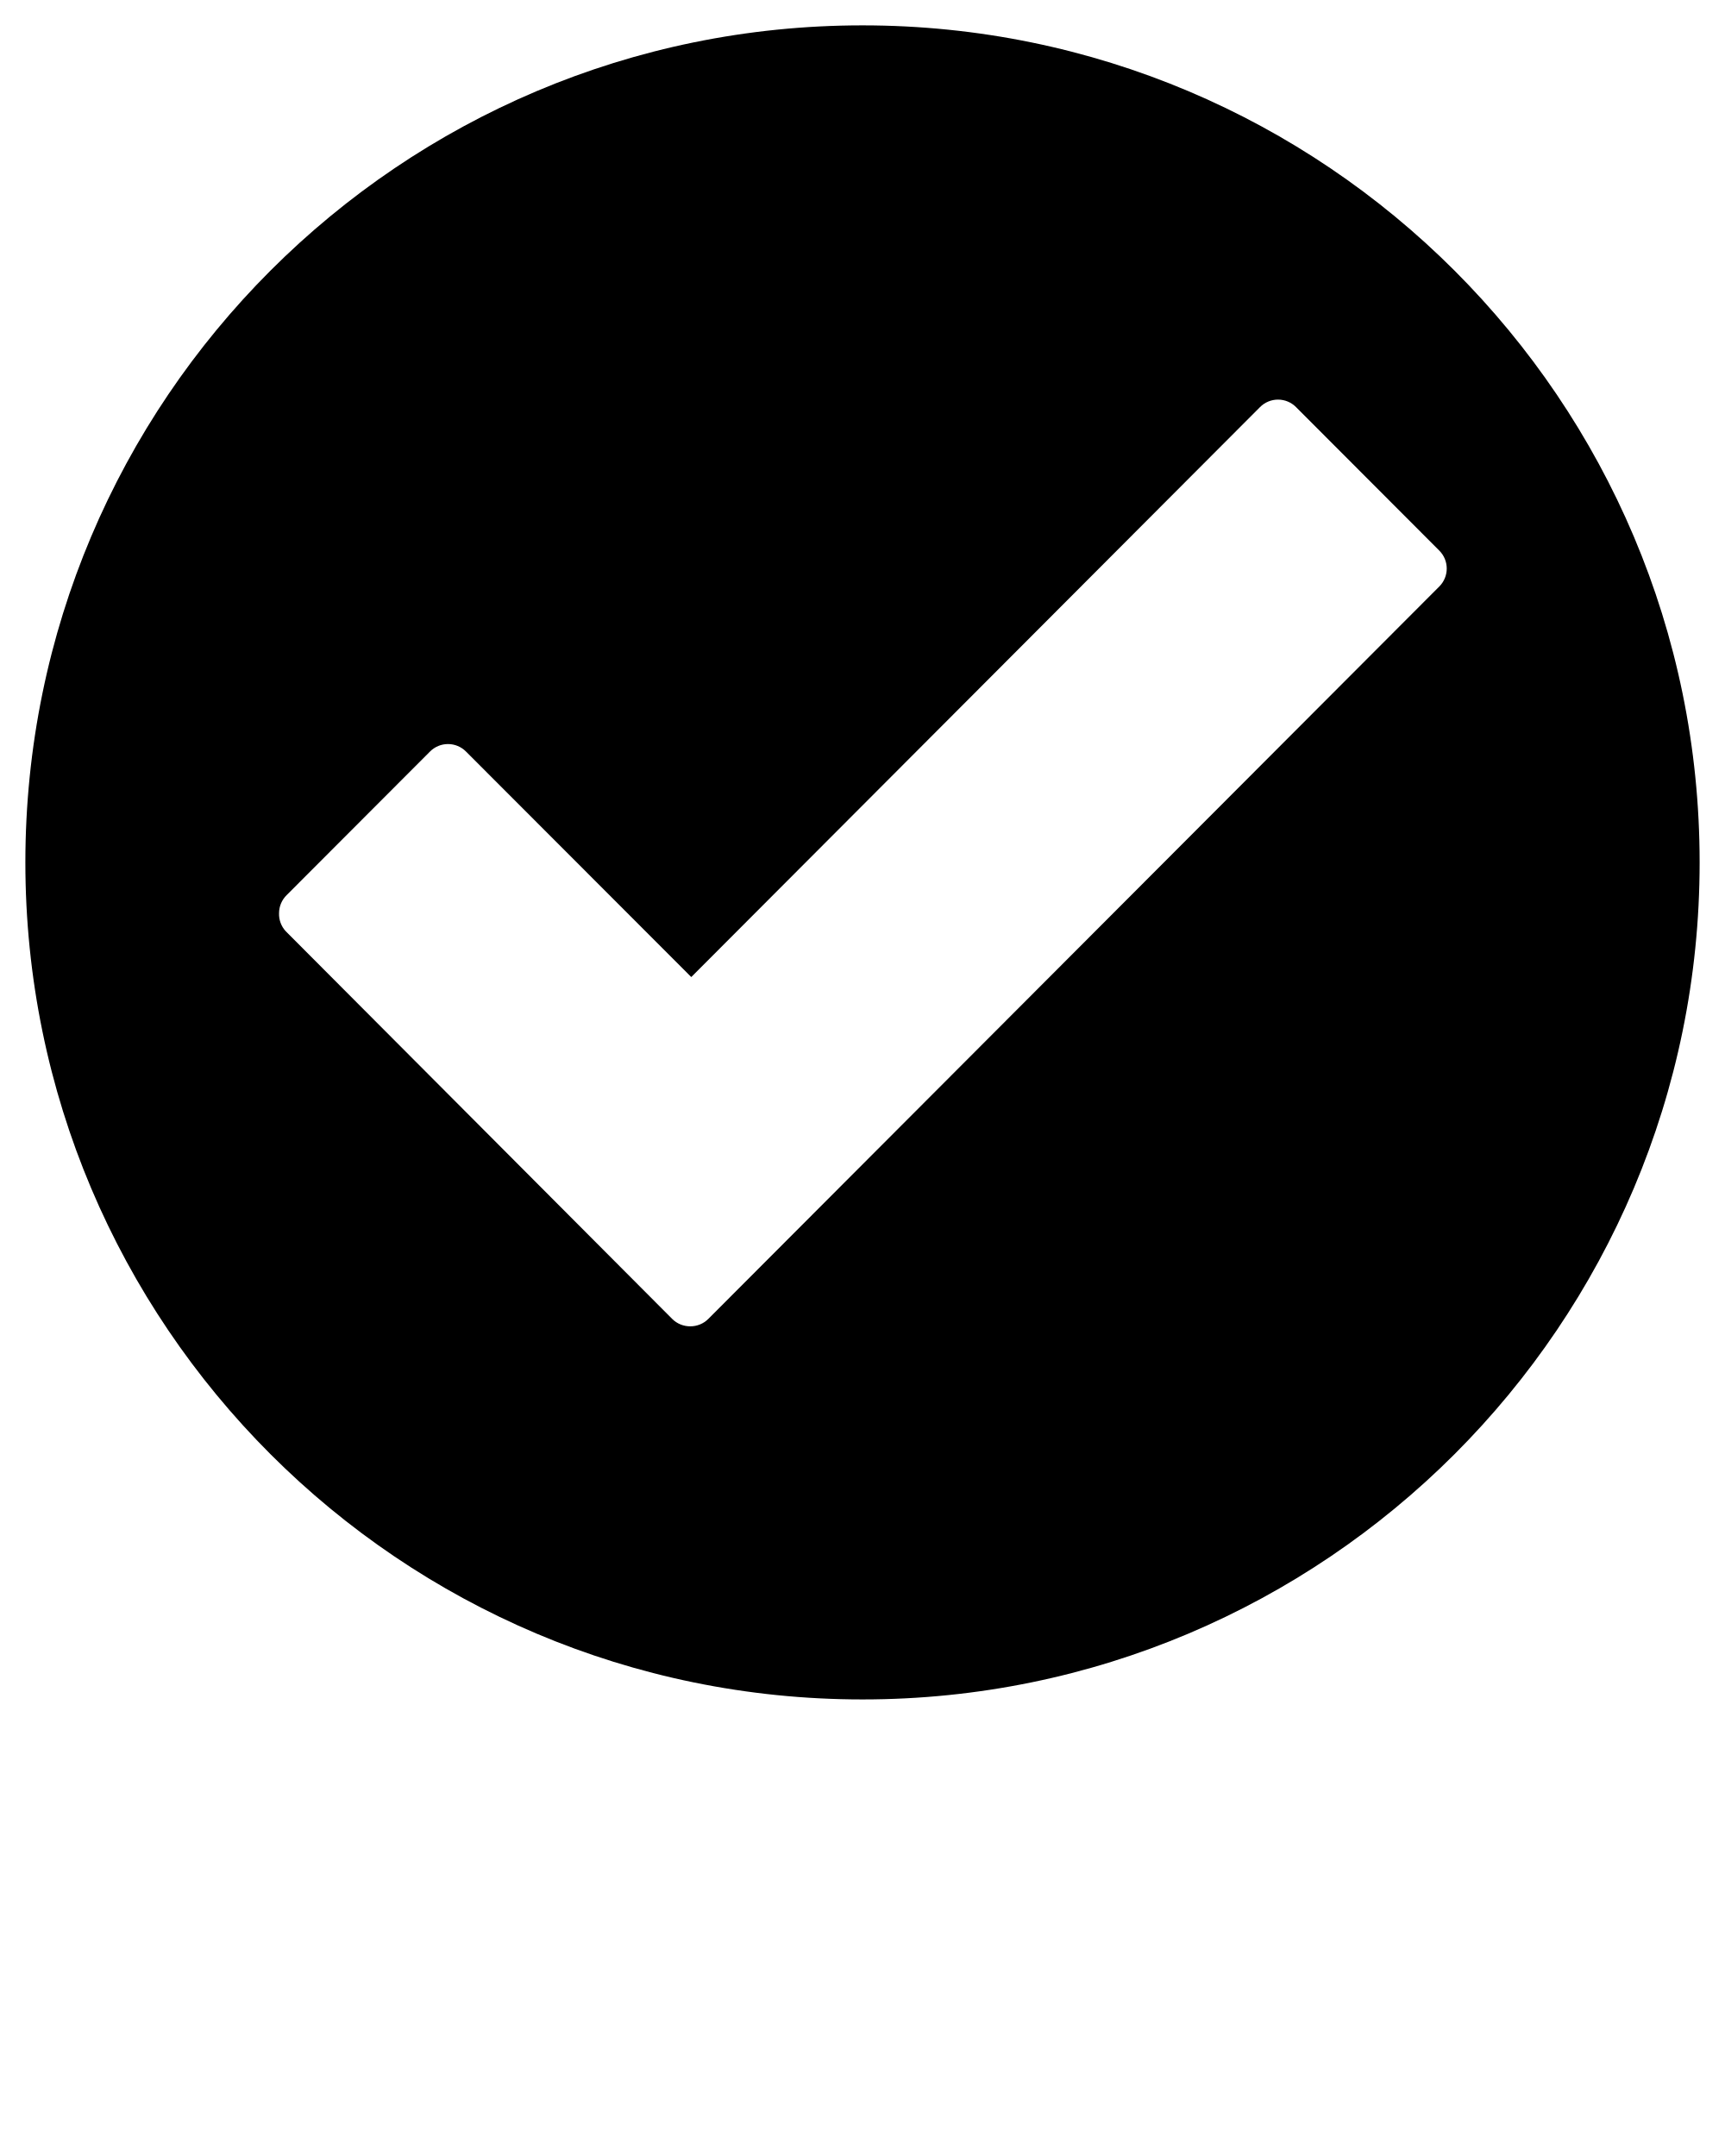
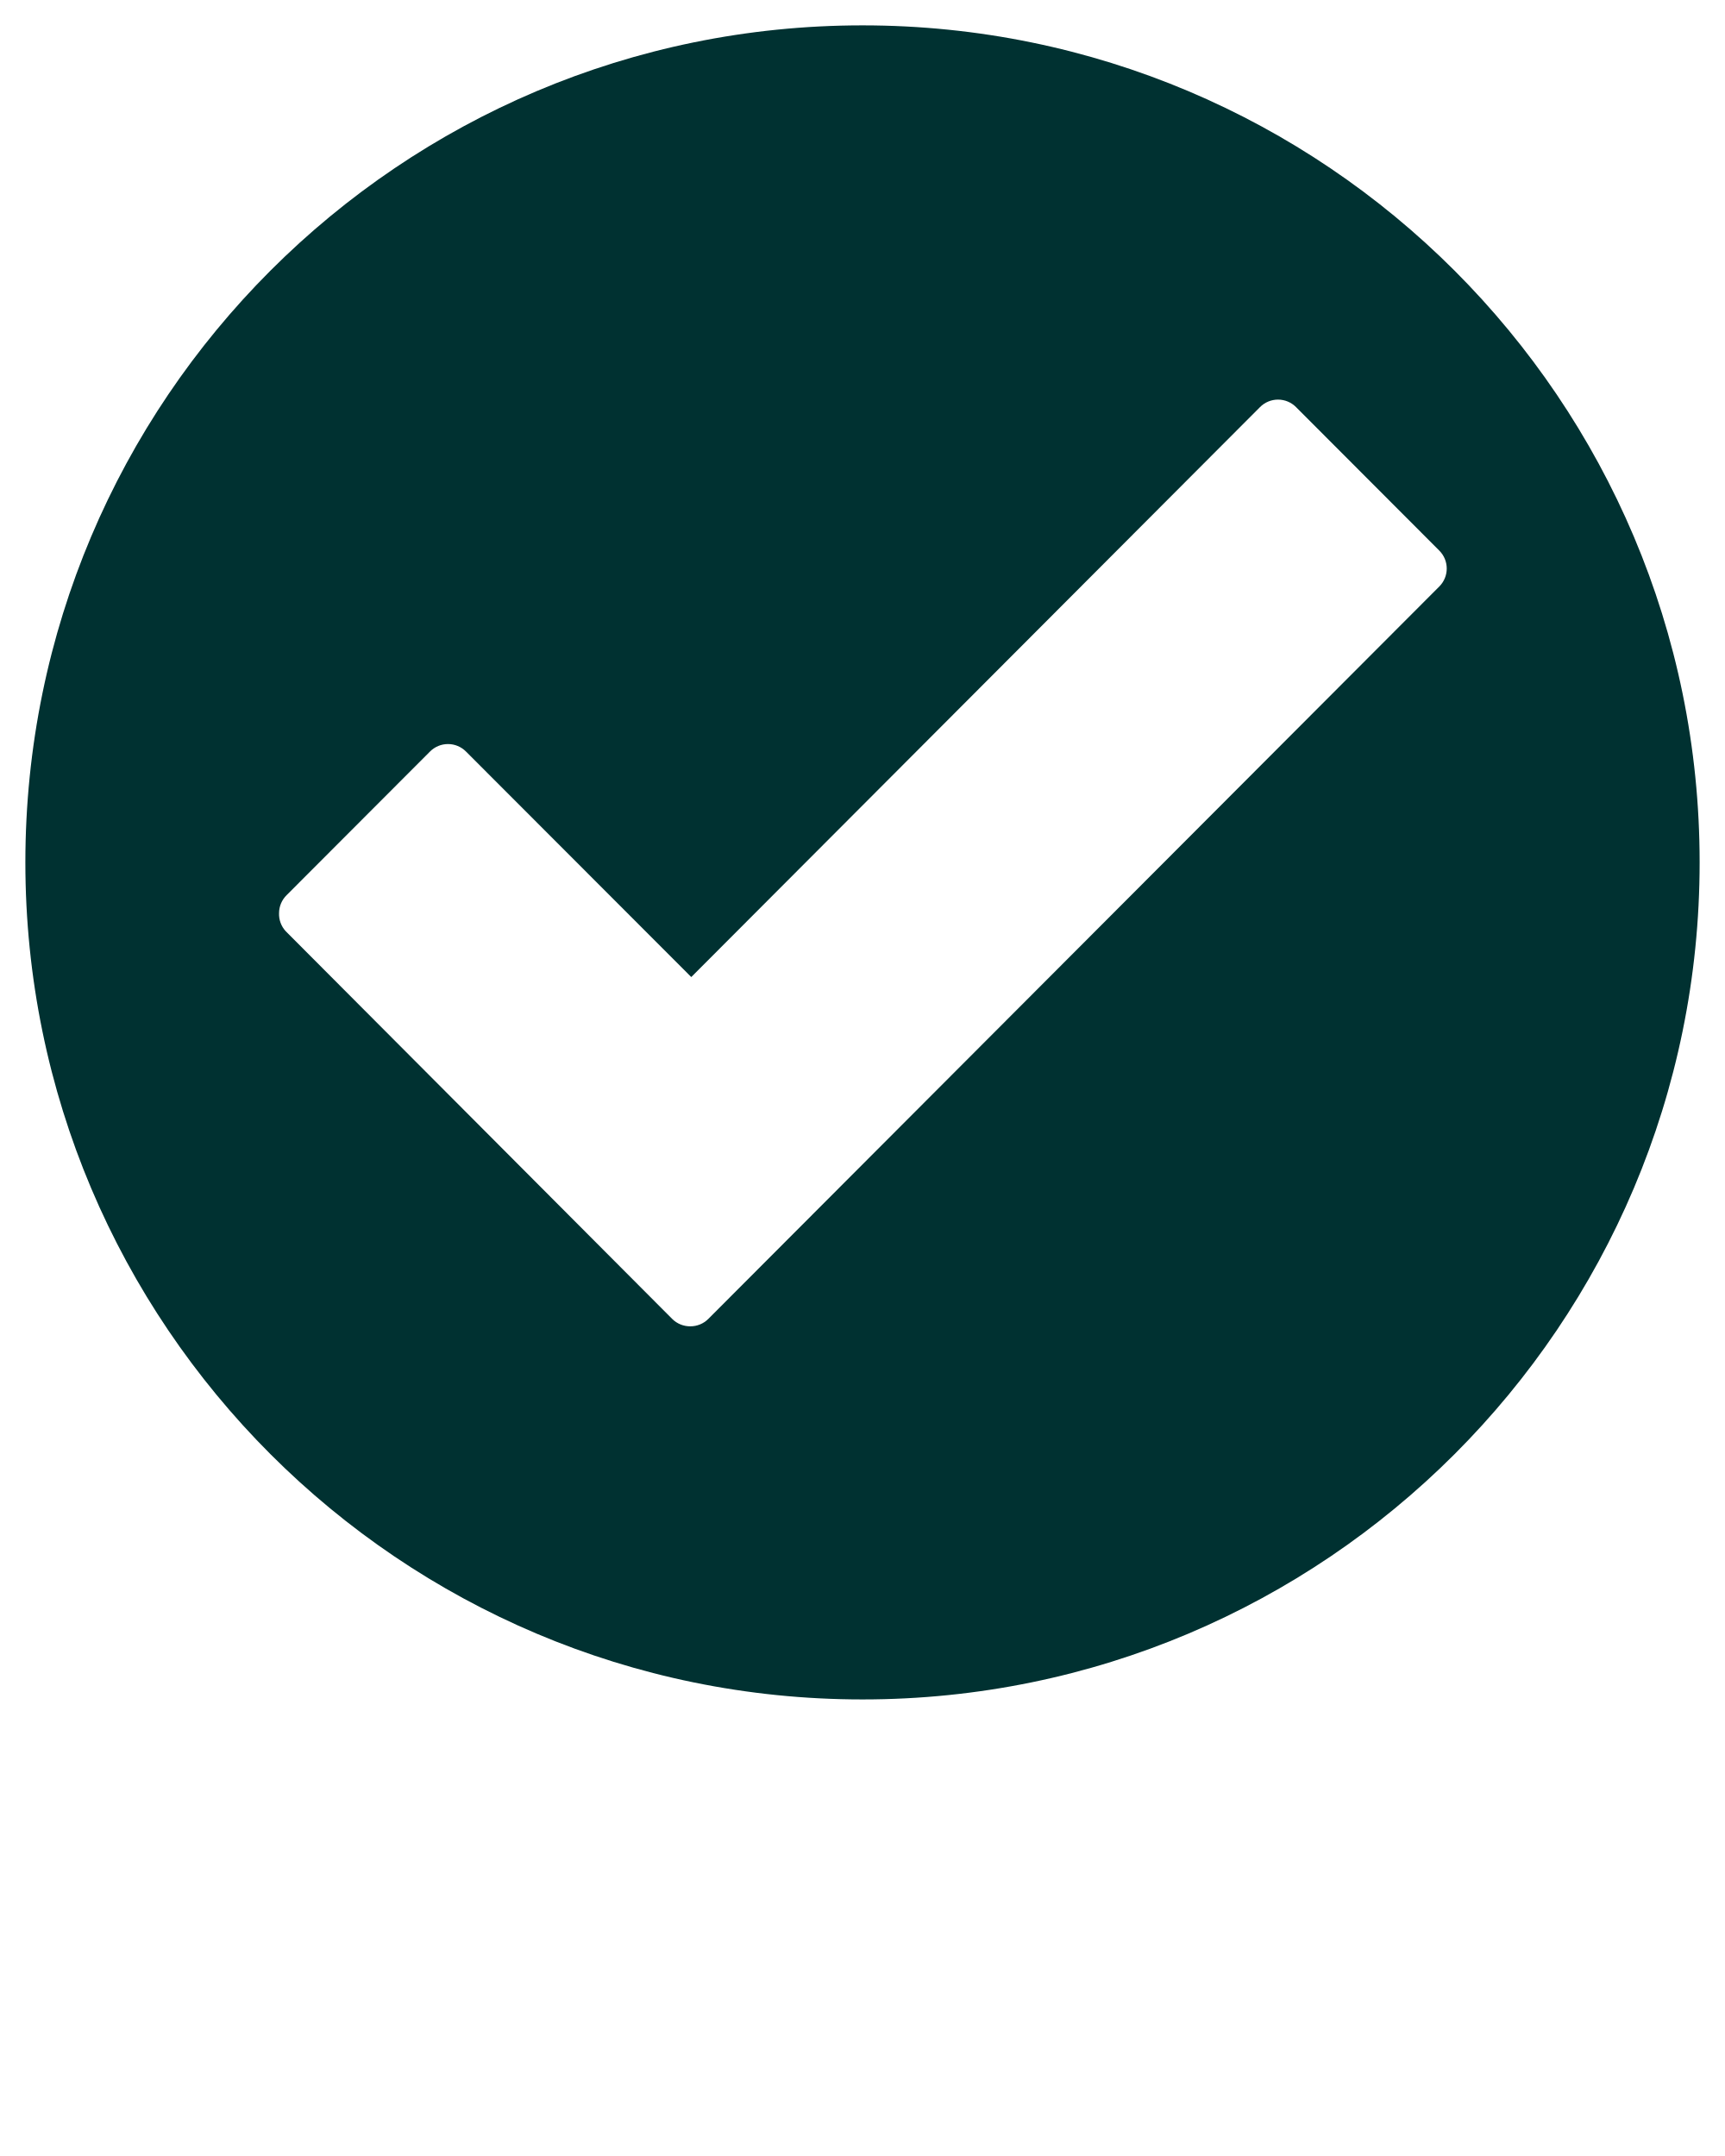
- <svg xmlns="http://www.w3.org/2000/svg" viewBox="0 0 68 85" x="0px" y="0px">
+ <svg xmlns="http://www.w3.org/2000/svg" viewBox="0 0 68 85" x="0px" y="0px" fill="#003131">
  <g>
    <path d="M34,1A33,33,0,1,0,67,34,33,33,0,0,0,34,1ZM56.74,23.12,27.92,52a1,1,0,0,1-.71.29A1,1,0,0,1,26.5,52L11.26,36.71A1,1,0,0,1,11,36a1,1,0,0,1,.3-.71l5.65-5.66a1,1,0,0,1,1.42,0l8.88,8.89L49.67,16.05a1,1,0,0,1,1.42,0l5.65,5.66a1,1,0,0,1,0,1.41Z" />
  </g>
</svg>
